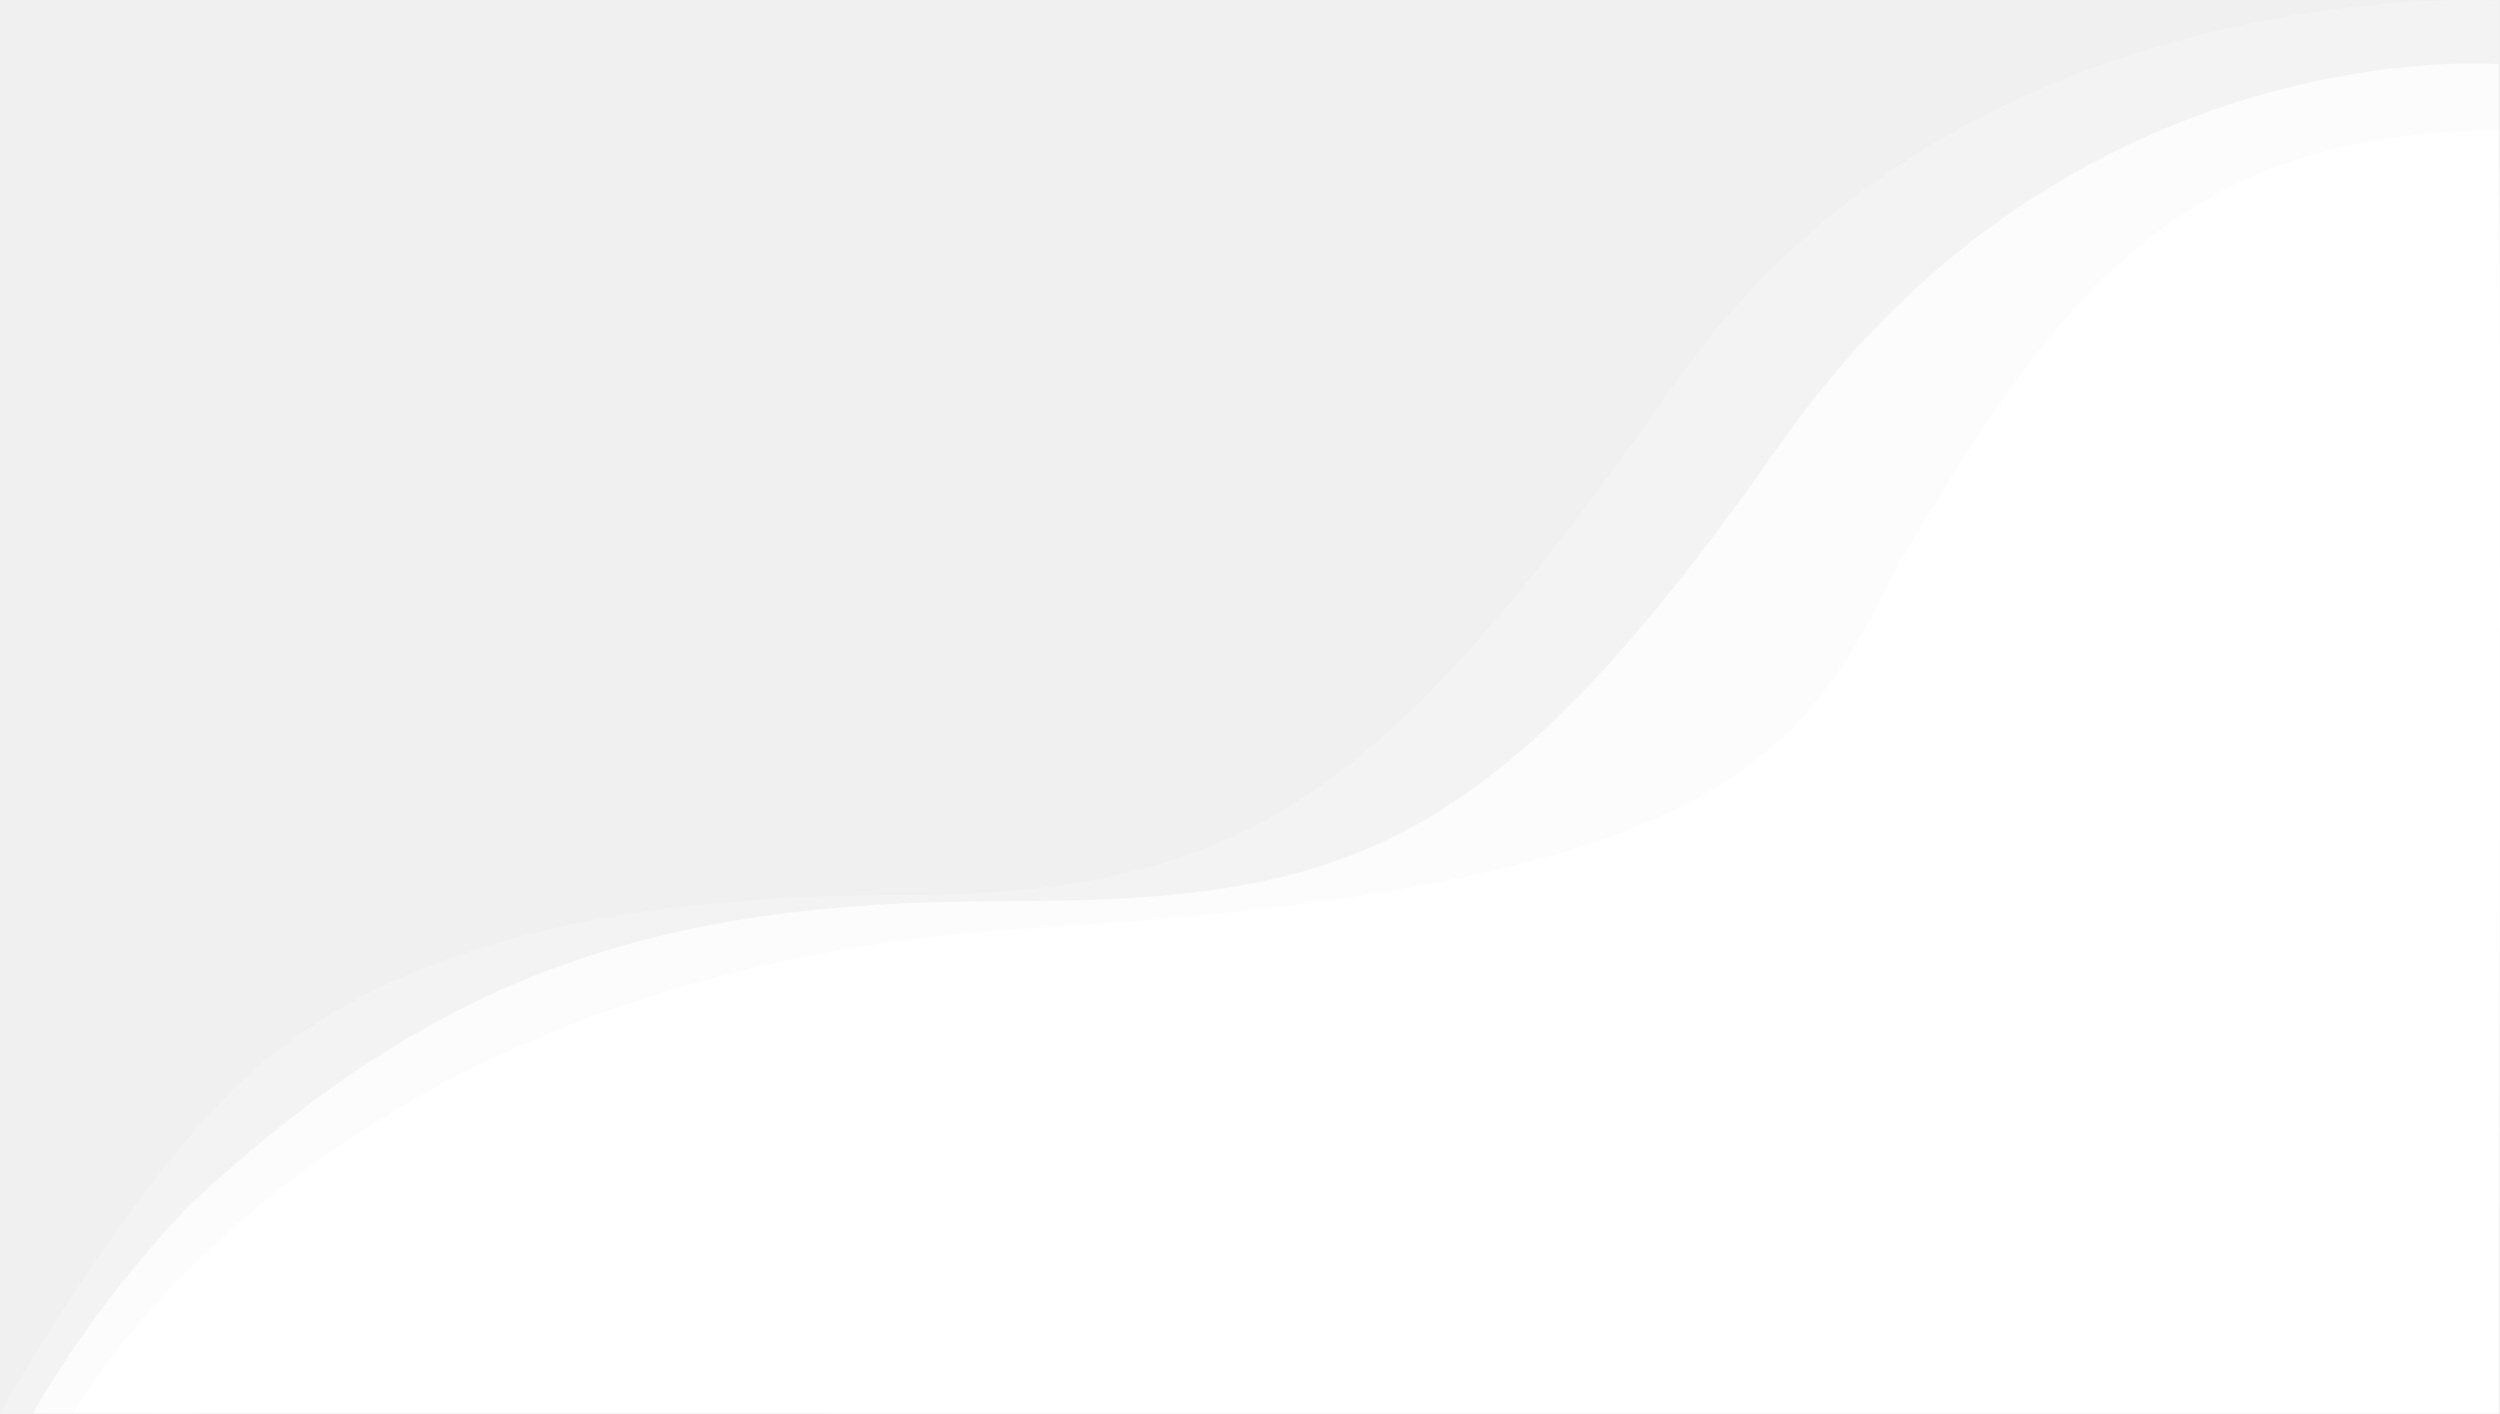
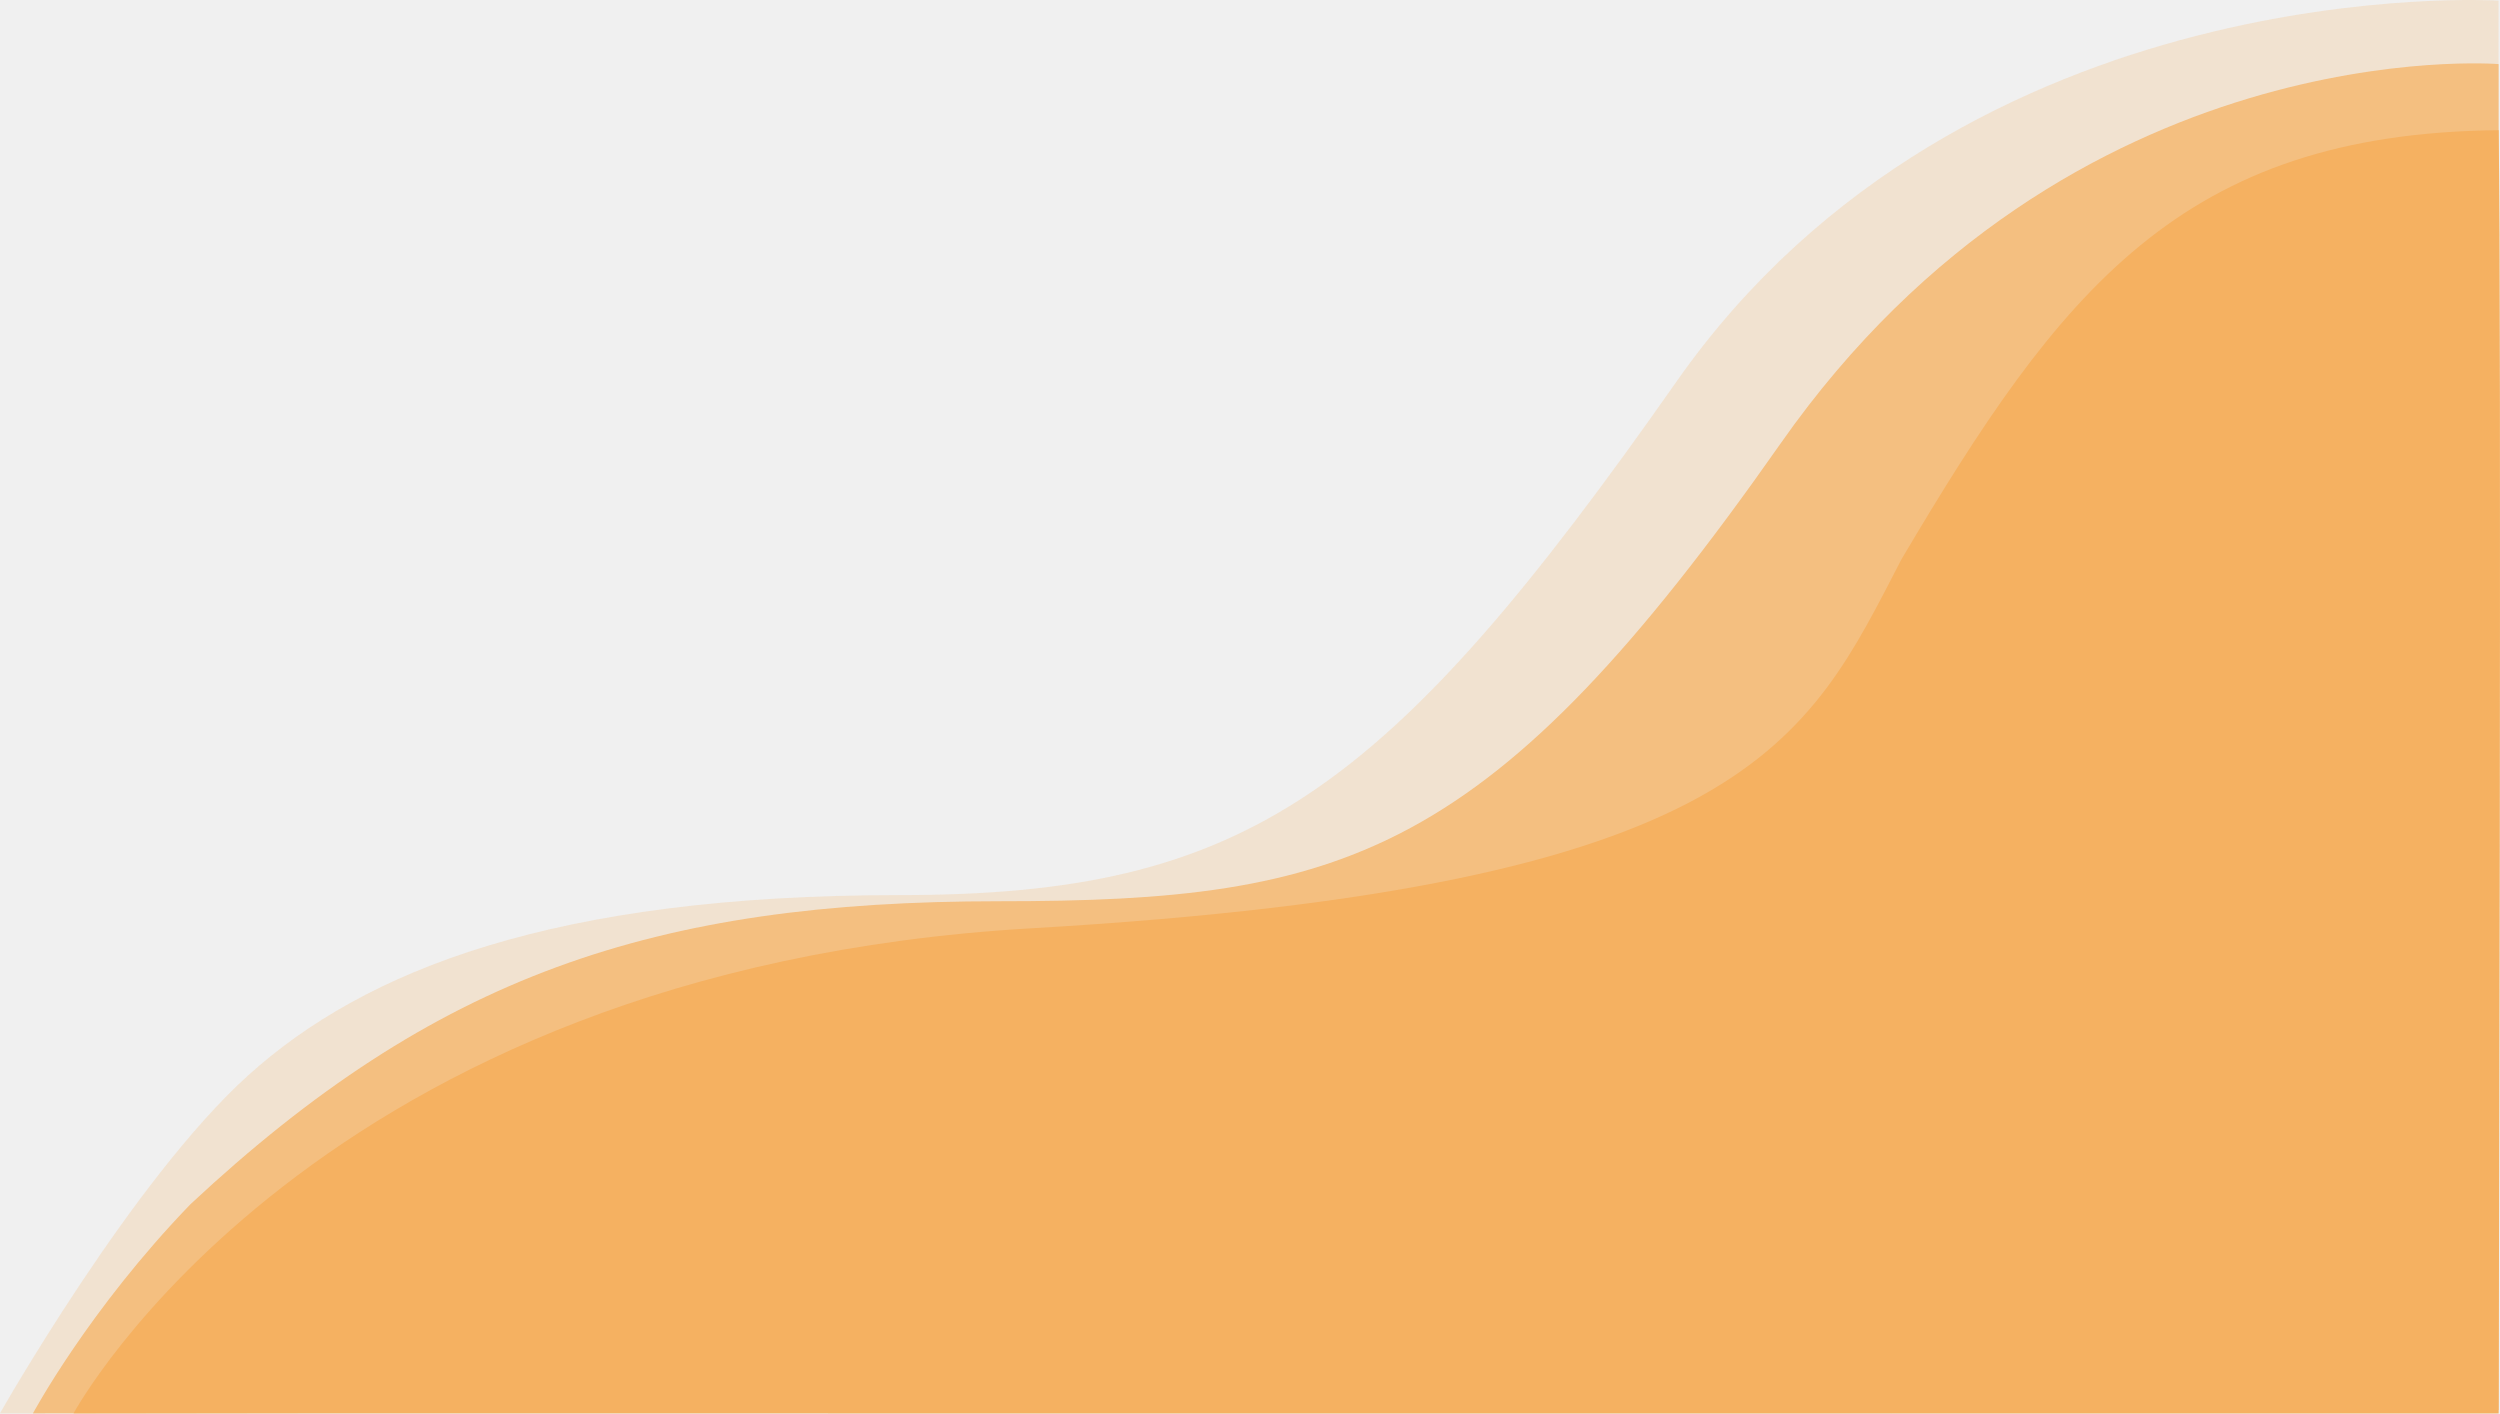
<svg xmlns="http://www.w3.org/2000/svg" width="768.024" height="434.205" viewBox="0 0 768.024 434.205">
  <g id="Wave_right" data-name="Wave right" transform="translate(-598.407 -333.795)">
-     <path id="Path_17" data-name="Path 17" d="M89.7,457.988s163.408,10.178,252.57-117.041S474.576,183.2,581,183.2s164.211-23.108,199.925-55.263,76.372-103.94,76.372-103.94L89.7,23.976Z" transform="translate(1455.7 791.976) rotate(180)" fill="#fff" opacity="0.22" />
-     <path id="Path_18" data-name="Path 18" d="M121.7,457.492s131.408,10.674,220.57-116.545S475.906,200.311,582.326,200.311s173.313-22.948,248.433-93.059c31.307-32.4,48.416-64.276,48.416-64.276l-757.476,1Z" transform="translate(1487.7 810.976) rotate(180)" fill="#fff" opacity="0.72" />
-     <path id="Path_14" data-name="Path 14" d="M809,730.992s73.537-136.212,294.146-149.01,238.313-57.286,267.406-113.358C1419.286,386.255,1456.4,337.709,1554,336.795c.97,53.647,0,394.205,0,394.205Z" transform="translate(-188 37)" fill="#fff" />
+     <path id="Path_17" data-name="Path 17" d="M89.7,457.988s163.408,10.178,252.57-117.041S474.576,183.2,581,183.2s164.211-23.108,199.925-55.263,76.372-103.94,76.372-103.94L89.7,23.976Z" transform="translate(1455.7 791.976) rotate(180)" fill="#F5B161FF" opacity="0.22" />
+     <path id="Path_18" data-name="Path 18" d="M121.7,457.492s131.408,10.674,220.57-116.545S475.906,200.311,582.326,200.311s173.313-22.948,248.433-93.059c31.307-32.4,48.416-64.276,48.416-64.276l-757.476,1Z" transform="translate(1487.7 810.976) rotate(180)" fill="#F5B161FF" opacity="0.72" />
+     <path id="Path_14" data-name="Path 14" d="M809,730.992s73.537-136.212,294.146-149.01,238.313-57.286,267.406-113.358C1419.286,386.255,1456.4,337.709,1554,336.795c.97,53.647,0,394.205,0,394.205Z" transform="translate(-188 37)" fill="#F5B161FF" />
  </g>
</svg>
